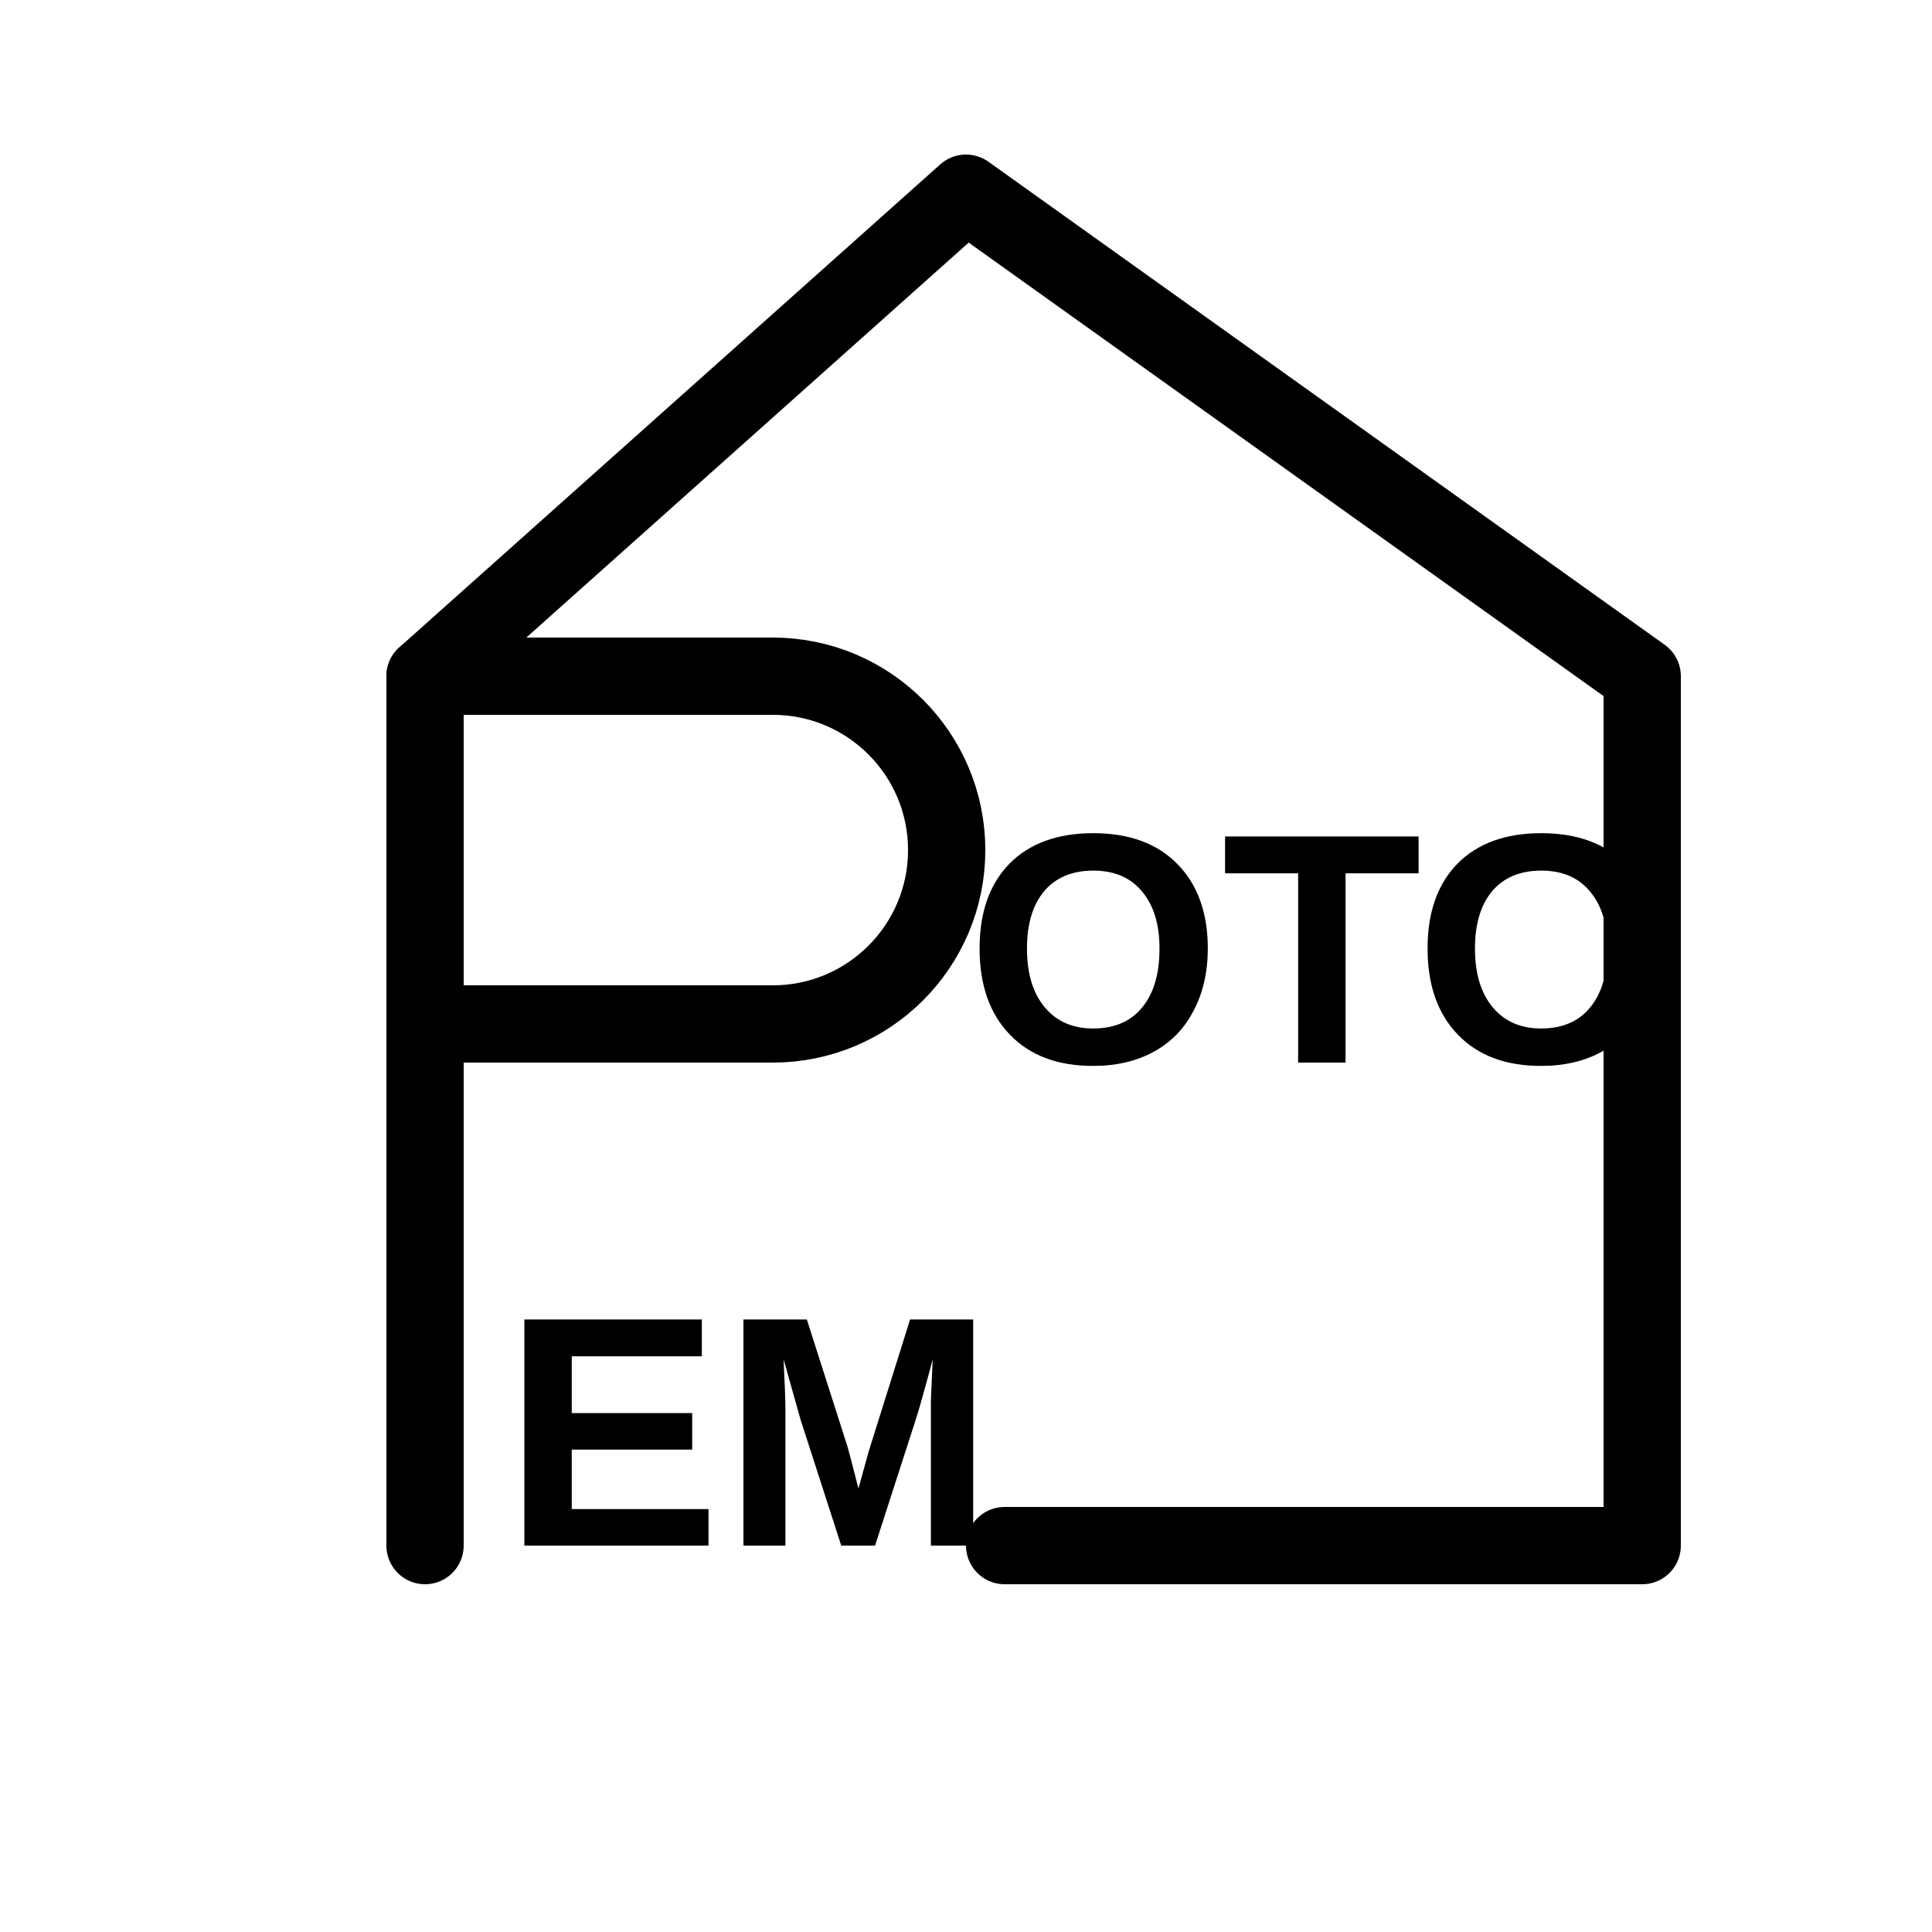
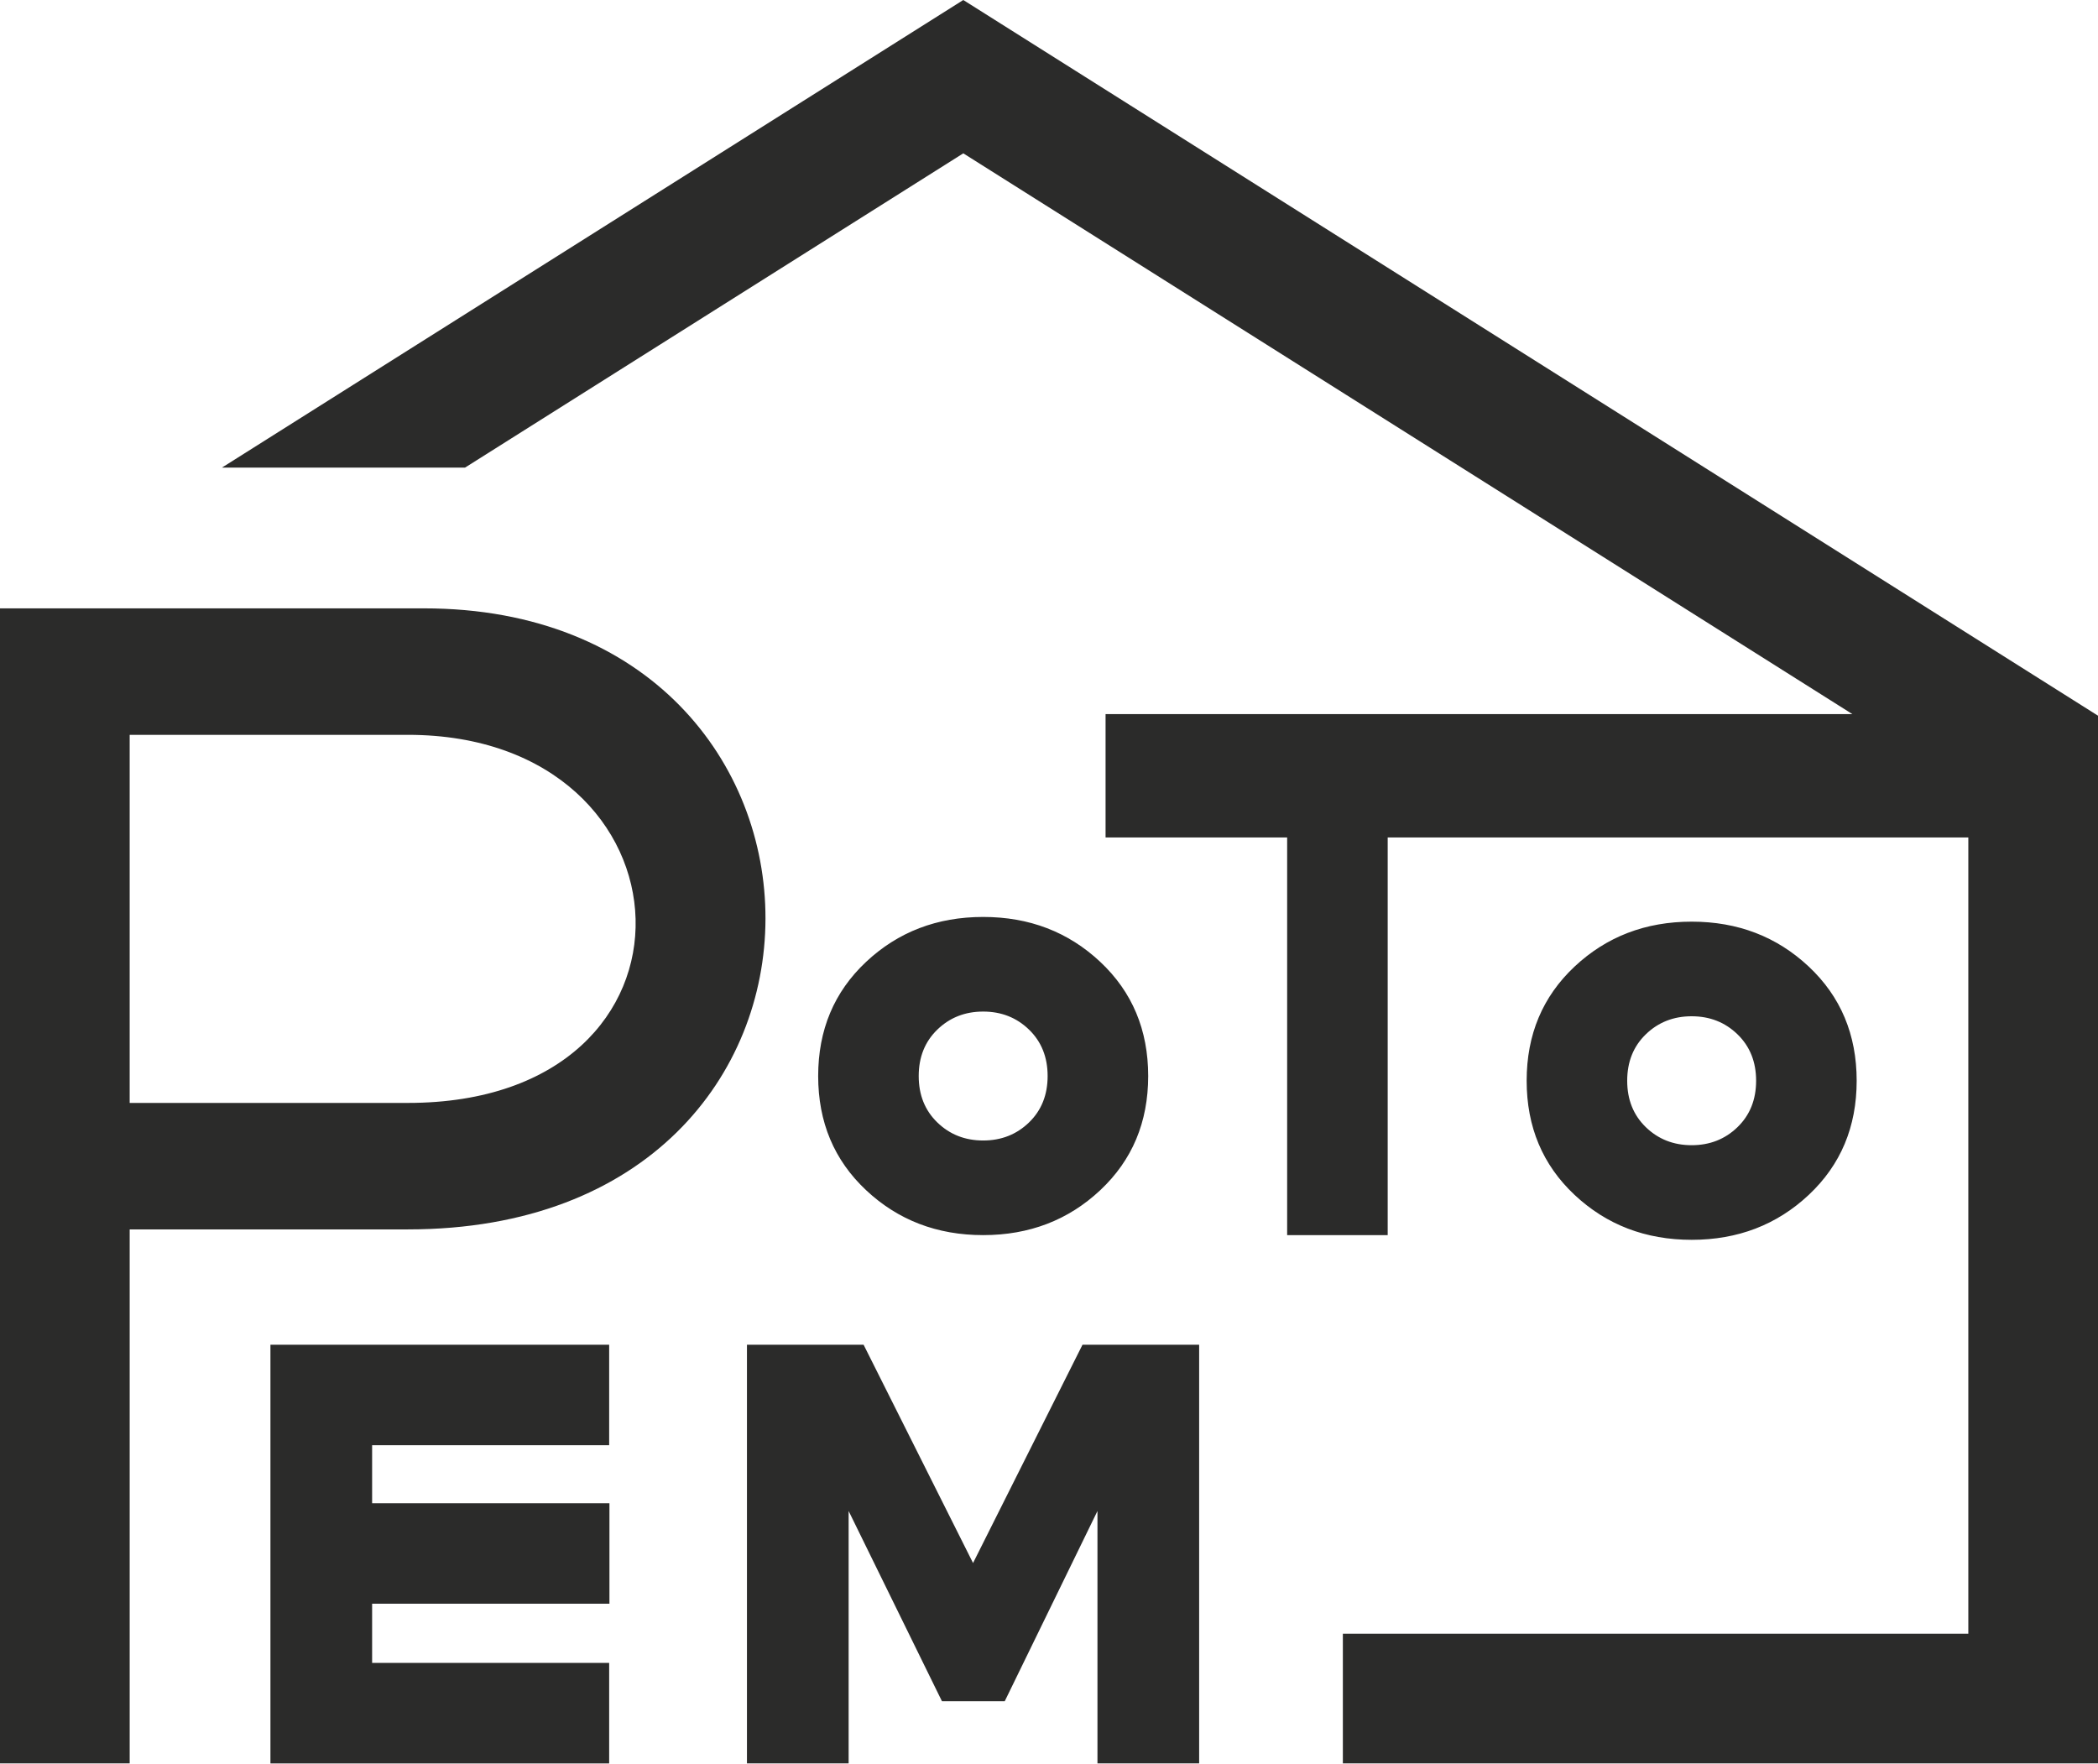
- <svg xmlns="http://www.w3.org/2000/svg" viewBox="0 0 100 100">
-   <polyline points="22,35 50,10 85,35 85,80 52,80" fill="none" stroke="#000" stroke-width="4" stroke-linejoin="round" stroke-linecap="round" />
-   <path d="M22 35 v45            M22 35 h18            a9 9 0 1 1 0 18 h-18 z" fill="none" stroke="#000" stroke-width="4" stroke-linejoin="round" stroke-linecap="round" />
-   <text x="50" y="55" font-family="Arial, sans-serif" font-size="17" font-weight="bold">ОТО</text>
-   <text x="26" y="80" font-family="Arial, sans-serif" font-size="17" font-weight="bold">ЕМ</text>
+ <svg xmlns="http://www.w3.org/2000/svg" xml:space="preserve" width="7.173in" height="6.029in" version="1.1" style="shape-rendering:geometricPrecision; text-rendering:geometricPrecision; image-rendering:optimizeQuality; fill-rule:evenodd; clip-rule:evenodd" viewBox="0 0 1543.28 1297.14">
+   <defs>
+     <style type="text/css">
+    
+     .fil0 {fill:#2B2B2A}
+    
+   </style>
+   </defs>
+   <g id="Layer_x0020_1">
+     <path class="fil0" d="M708.6 112.79l-366.52 231.17 -178.82 0 544.92 -343.7 0.42 -0.26 0.42 0.27 832.38 525 1.89 1.19 0 10.3 0 79.29 0 681.1 -3.98 0 -91.42 0 -460.09 0 0 -95.4 460.09 0 0 -585.7 -427.11 0 0 292.49 -73.96 0 0 -292.49 -133.57 0 0 -90.78 549.33 0 -653.98 -412.48zm502.06 648.04c-9.14,8.85 -13.7,20.23 -13.7,34.15 0,13.92 4.57,25.3 13.7,34.15 9.14,8.85 20.37,13.27 33.71,13.27 13.34,0 24.58,-4.42 33.72,-13.27 9.14,-8.85 13.7,-20.23 13.7,-34.15 0,-13.92 -4.57,-25.3 -13.7,-34.15 -9.14,-8.85 -20.37,-13.27 -33.72,-13.27 -13.34,0 -24.58,4.42 -33.71,13.27zm-52.42 118.11c-23.49,-22.04 -35.24,-50.03 -35.24,-83.96 0,-33.93 11.75,-61.92 35.24,-83.96 23.49,-22.04 52.2,-33.06 86.14,-33.06 33.93,0 62.64,11.02 86.14,33.06 23.49,22.04 35.24,50.03 35.24,83.96 0,33.93 -11.75,61.92 -35.24,83.96 -23.49,22.04 -52.2,33.06 -86.14,33.06 -33.93,0 -62.64,-11.02 -86.14,-33.06zm-468.74 -121.57c-9.14,8.85 -13.7,20.23 -13.7,34.15 0,13.92 4.57,25.3 13.7,34.15 9.14,8.85 20.37,13.27 33.71,13.27 13.34,0 24.58,-4.42 33.72,-13.27 9.14,-8.85 13.7,-20.23 13.7,-34.15 0,-13.92 -4.57,-25.3 -13.7,-34.15 -9.14,-8.85 -20.37,-13.27 -33.72,-13.27 -13.34,0 -24.58,4.42 -33.71,13.27zm-52.42 118.11c-23.49,-22.04 -35.24,-50.03 -35.24,-83.96 0,-33.93 11.75,-61.92 35.24,-83.96 23.49,-22.04 52.2,-33.06 86.14,-33.06 33.93,0 62.64,11.02 86.14,33.06 23.49,22.04 35.24,50.03 35.24,83.96 0,33.93 -11.75,61.92 -35.24,83.96 -23.49,22.04 -52.2,33.06 -86.14,33.06 -33.93,0 -62.64,-11.02 -86.14,-33.06zm-87.63 421.67l0 -307.99 85.8 0 80.52 160.59 80.52 -160.59 85.8 0 0 307.99 -74.8 0 0 -185.67 -68.2 139.92 -46.2 0 -68.64 -139.92 0 185.67 -74.8 0zm-275.72 -191.39l174.57 0 0 73.92 -174.57 0 0 43.56 174.37 0 0 73.92 -249.17 0 0 -307.99 249.17 0 0 73.92 -174.37 0 0 42.68zm-273.73 -658.26l0 849.65 95.4 0 0 -392.81 204.68 0c353.51,0 343.9,-456.84 11.79,-456.84l-311.87 0zm300.07 93.04c216.06,0 230.52,270.76 0,270.76l-204.68 0 0 -270.76 204.68 0z" />
+   </g>
</svg>
